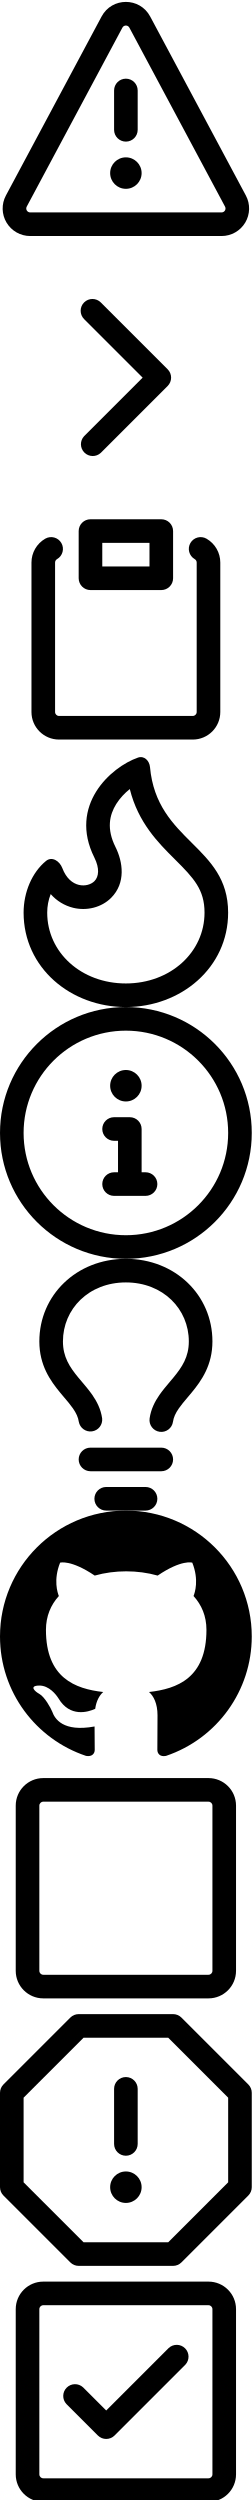
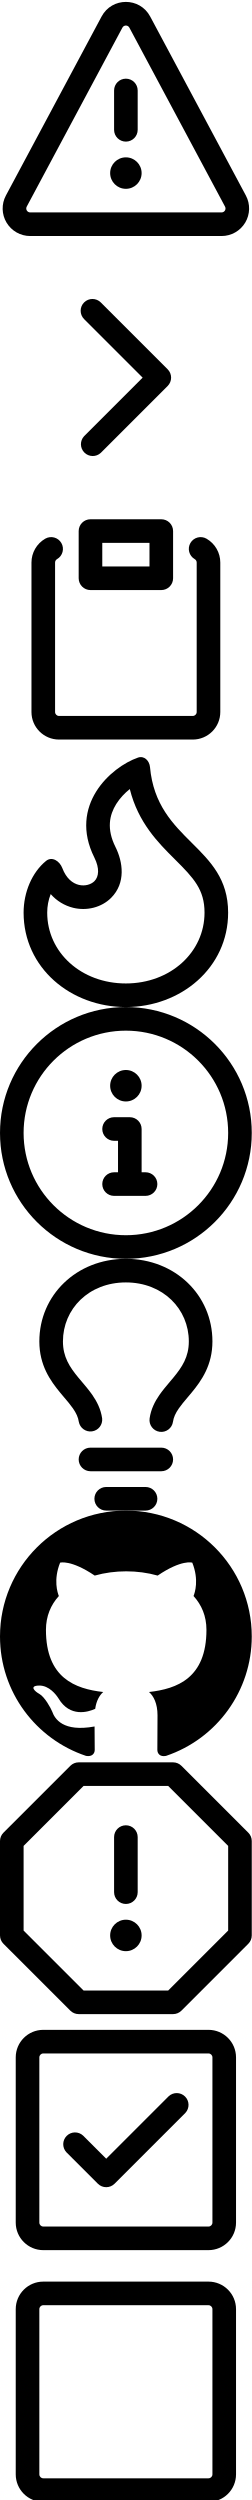
<svg xmlns="http://www.w3.org/2000/svg">
  <symbol id="icon-alert" viewBox="0 0 16 16">
    <path d="M8.22 1.754a.25.25 0 00-.44 0L1.698 13.132a.25.25 0 00.22.368h12.164a.25.25 0 00.22-.368L8.22 1.754zm-1.763-.707c.659-1.234 2.427-1.234 3.086 0l6.082 11.378A1.75 1.75 0 0114.082 15H1.918a1.75 1.75 0 01-1.543-2.575L6.457 1.047zM9 11a1 1 0 11-2 0 1 1 0 012 0zm-.25-5.25a.75.75 0 00-1.5 0v2.5a.75.75 0 001.5 0v-2.5z" fill-rule="evenodd" />
  </symbol>
  <symbol id="icon-chevron-right" viewBox="0 0 16 16">
    <path d="m5.345 3.22a0.75 0.75 0 0 1 1.06 0l4.25 4.25a0.75 0.75 0 0 1 0 1.06l-4.25 4.25a0.75 0.75 0 0 1-1.06-1.06l3.72-3.72-3.72-3.72a0.75 0.75 0 0 1 0-1.06z" fill-rule="evenodd" />
  </symbol>
  <symbol id="icon-clippy" viewBox="0 0 16 16">
    <path d="M5.75 1a.75.75 0 00-.75.75v3c0 .414.336.75.75.75h4.5a.75.75 0 00.75-.75v-3a.75.75 0 00-.75-.75h-4.5zm.75 3V2.5h3V4h-3zm-2.874-.467a.75.75 0 00-.752-1.298A1.75 1.75 0 002 3.75v9.5c0 .966.784 1.75 1.75 1.75h8.5A1.75 1.75 0 0014 13.25v-9.5a1.75 1.75 0 00-.874-1.515.75.75 0 10-.752 1.298.25.25 0 01.126.217v9.5a.25.25 0 01-.25.25h-8.5a.25.25 0 01-.25-.25v-9.5a.25.25 0 01.126-.217z" fill-rule="evenodd" />
  </symbol>
  <symbol id="icon-flame" viewBox="0 0 16 16">
    <path d="M7.998 14.5c2.832 0 5-1.98 5-4.5 0-1.463-.68-2.19-1.879-3.383l-.036-.037c-1.013-1.008-2.3-2.29-2.834-4.434-.322.256-.63.579-.864.953-.432.696-.621 1.58-.046 2.73.473.947.67 2.284-.278 3.232-.61.61-1.545.84-2.403.633a2.788 2.788 0 01-1.436-.874A3.21 3.21 0 003 10c0 2.53 2.164 4.5 4.998 4.5zM9.533.753C9.496.34 9.16.009 8.77.146 7.035.75 4.34 3.187 5.997 6.5c.344.689.285 1.218.003 1.5-.419.419-1.54.487-2.04-.832-.173-.454-.659-.762-1.035-.454C2.036 7.44 1.5 8.702 1.5 10c0 3.512 2.998 6 6.498 6s6.5-2.5 6.5-6c0-2.137-1.128-3.26-2.312-4.438-1.19-1.184-2.436-2.425-2.653-4.81z" fill-rule="evenodd" />
  </symbol>
  <symbol id="icon-info" viewBox="0 0 16 16">
    <path d="M8 1.5a6.5 6.5 0 100 13 6.5 6.5 0 000-13zM0 8a8 8 0 1116 0A8 8 0 010 8zm6.5-.25A.75.75 0 017.25 7h1a.75.75 0 01.75.75v2.75h.25a.75.75 0 010 1.5h-2a.75.75 0 010-1.5h.25v-2h-.25a.75.75 0 01-.75-.75zM8 6a1 1 0 100-2 1 1 0 000 2z" fill-rule="evenodd" />
  </symbol>
  <symbol id="icon-light-bulb" viewBox="0 0 16 16">
    <path d="M8 1.5c-2.363 0-4 1.69-4 3.75 0 .984.424 1.625.984 2.304l.214.253c.223.264.47.556.673.848.284.411.537.896.621 1.49a.75.75 0 01-1.484.211c-.04-.282-.163-.547-.37-.847a8.695 8.695 0 00-.542-.68c-.084-.1-.173-.205-.268-.32C3.201 7.75 2.5 6.766 2.5 5.25 2.5 2.31 4.863 0 8 0s5.5 2.31 5.5 5.25c0 1.516-.701 2.5-1.328 3.259-.095.115-.184.22-.268.319-.207.245-.383.453-.541.681-.208.3-.33.565-.37.847a.75.75 0 01-1.485-.212c.084-.593.337-1.078.621-1.489.203-.292.45-.584.673-.848.075-.088.147-.173.213-.253.561-.679.985-1.32.985-2.304 0-2.06-1.637-3.75-4-3.75zM6 15.25a.75.75 0 01.75-.75h2.5a.75.75 0 010 1.5h-2.5a.75.75 0 01-.75-.75zM5.75 12a.75.75 0 000 1.5h4.5a.75.75 0 000-1.5h-4.5z" fill-rule="evenodd" />
  </symbol>
  <symbol id="icon-mark-github" viewBox="0 0 16 16">
    <path d="M8 0C3.58 0 0 3.58 0 8c0 3.54 2.29 6.53 5.47 7.59.4.07.55-.17.55-.38 0-.19-.01-.82-.01-1.49-2.01.37-2.53-.49-2.69-.94-.09-.23-.48-.94-.82-1.13-.28-.15-.68-.52-.01-.53.63-.01 1.08.58 1.23.82.72 1.21 1.87.87 2.33.66.07-.52.28-.87.51-1.07-1.78-.2-3.64-.89-3.64-3.95 0-.87.31-1.59.82-2.15-.08-.2-.36-1.02.08-2.12 0 0 .67-.21 2.2.82.64-.18 1.32-.27 2-.27.68 0 1.36.09 2 .27 1.53-1.04 2.2-.82 2.2-.82.44 1.1.16 1.92.08 2.12.51.56.82 1.27.82 2.15 0 3.07-1.87 3.75-3.65 3.95.29.25.54.73.54 1.48 0 1.07-.01 1.93-.01 2.2 0 .21.15.46.55.38A8.013 8.013 0 0016 8c0-4.42-3.58-8-8-8z" fill-rule="evenodd" />
  </symbol>
-   <symbol id="icon-square" viewBox="0 0 16 16">
-     <path d="m2.75 1a1.75 1.75 0 0 0-1.75 1.75v10.5c0 0.966 0.784 1.75 1.75 1.75h10.5a1.75 1.75 0 0 0 1.75-1.75v-10.5a1.75 1.75 0 0 0-1.75-1.75h-10.5zm-0.014 1.5a0.25 0.25 0 0 1 0.014 0h10.5a0.25 0.25 0 0 1 0.25 0.25v10.5a0.25 0.25 0 0 1-0.25 0.25h-10.5a0.25 0.25 0 0 1-0.25-0.25v-10.5a0.25 0.25 0 0 1 0.236-0.25z" fill-rule="evenodd" />
-   </symbol>
  <symbol id="icon-stop" viewBox="0 0 16 16">
    <path d="M4.47.22A.75.75 0 015 0h6a.75.75 0 01.53.22l4.25 4.25c.141.14.22.331.22.53v6a.75.75 0 01-.22.53l-4.25 4.25A.75.75 0 0111 16H5a.75.75 0 01-.53-.22L.22 11.53A.75.75 0 010 11V5a.75.75 0 01.22-.53L4.47.22zm.84 1.28L1.5 5.31v5.38l3.81 3.81h5.38l3.81-3.81V5.31L10.69 1.5H5.31zM8 4a.75.75 0 01.75.75v3.5a.75.75 0 01-1.5 0v-3.5A.75.75 0 018 4zm0 8a1 1 0 100-2 1 1 0 000 2z" fill-rule="evenodd" />
  </symbol>
  <symbol id="icon-tasklist" viewBox="0 0 16 16">
    <path d="M2.5 2.75a.25.25 0 01.25-.25h10.5a.25.25 0 01.25.25v10.5a.25.25 0 01-.25.25H2.75a.25.25 0 01-.25-.25V2.75zM2.75 1A1.75 1.75 0 001 2.75v10.5c0 .966.784 1.75 1.75 1.75h10.5A1.75 1.75 0 0015 13.25V2.75A1.75 1.75 0 0013.25 1H2.75zm9.03 5.28a.75.75 0 00-1.06-1.06L6.75 9.19 5.28 7.72a.75.75 0 00-1.06 1.06l2 2a.75.75 0 001.06 0l4.5-4.5z" fill-rule="evenodd" />
+   </symbol>
+   <symbol id="icon-tasklist-unchecked" viewBox="0 0 16 16">
+     <path d="m2.75 1a1.75 1.75 0 0 0-1.75 1.75v10.5c0 0.966 0.784 1.75 1.75 1.75h10.5a1.75 1.75 0 0 0 1.75-1.75v-10.5a1.75 1.75 0 0 0-1.75-1.75h-10.5zm-0.014 1.5a0.25 0.25 0 0 1 0.014 0h10.5a0.25 0.25 0 0 1 0.25 0.25v10.5a0.25 0.25 0 0 1-0.25 0.25h-10.5a0.25 0.25 0 0 1-0.25-0.25v-10.5a0.25 0.25 0 0 1 0.236-0.25z" fill-rule="evenodd" />
  </symbol>
  <use href="#icon-alert" width="16" height="16" x="0" y="0" />
  <view id="view-alert" viewBox="0 0 16 16" />
  <use href="#icon-chevron-right" width="16" height="16" x="0" y="16" />
  <view id="view-chevron-right" viewBox="0 16 16 16" />
  <use href="#icon-clippy" width="16" height="16" x="0" y="32" />
  <view id="view-clippy" viewBox="0 32 16 16" />
  <use href="#icon-flame" width="16" height="16" x="0" y="48" />
  <view id="view-flame" viewBox="0 48 16 16" />
  <use href="#icon-info" width="16" height="16" x="0" y="64" />
  <view id="view-info" viewBox="0 64 16 16" />
  <use href="#icon-light-bulb" width="16" height="16" x="0" y="80" />
  <view id="view-light-bulb" viewBox="0 80 16 16" />
  <use href="#icon-mark-github" width="16" height="16" x="0" y="96" />
  <view id="view-mark-github" viewBox="0 96 16 16" />
-   <use href="#icon-square" width="16" height="16" x="0" y="112" />
-   <view id="view-square" viewBox="0 112 16 16" />
-   <use href="#icon-stop" width="16" height="16" x="0" y="128" />
-   <view id="view-stop" viewBox="0 128 16 16" />
-   <use href="#icon-tasklist" width="16" height="16" x="0" y="144" />
-   <view id="view-tasklist" viewBox="0 144 16 16" />
+   <use href="#icon-stop" width="16" height="16" x="0" y="112" />
+   <view id="view-stop" viewBox="0 112 16 16" />
+   <use href="#icon-tasklist" width="16" height="16" x="0" y="128" />
+   <view id="view-tasklist" viewBox="0 128 16 16" />
+   <use href="#icon-tasklist-unchecked" width="16" height="16" x="0" y="144" />
+   <view id="view-tasklist-unchecked" viewBox="0 144 16 16" />
</svg>
